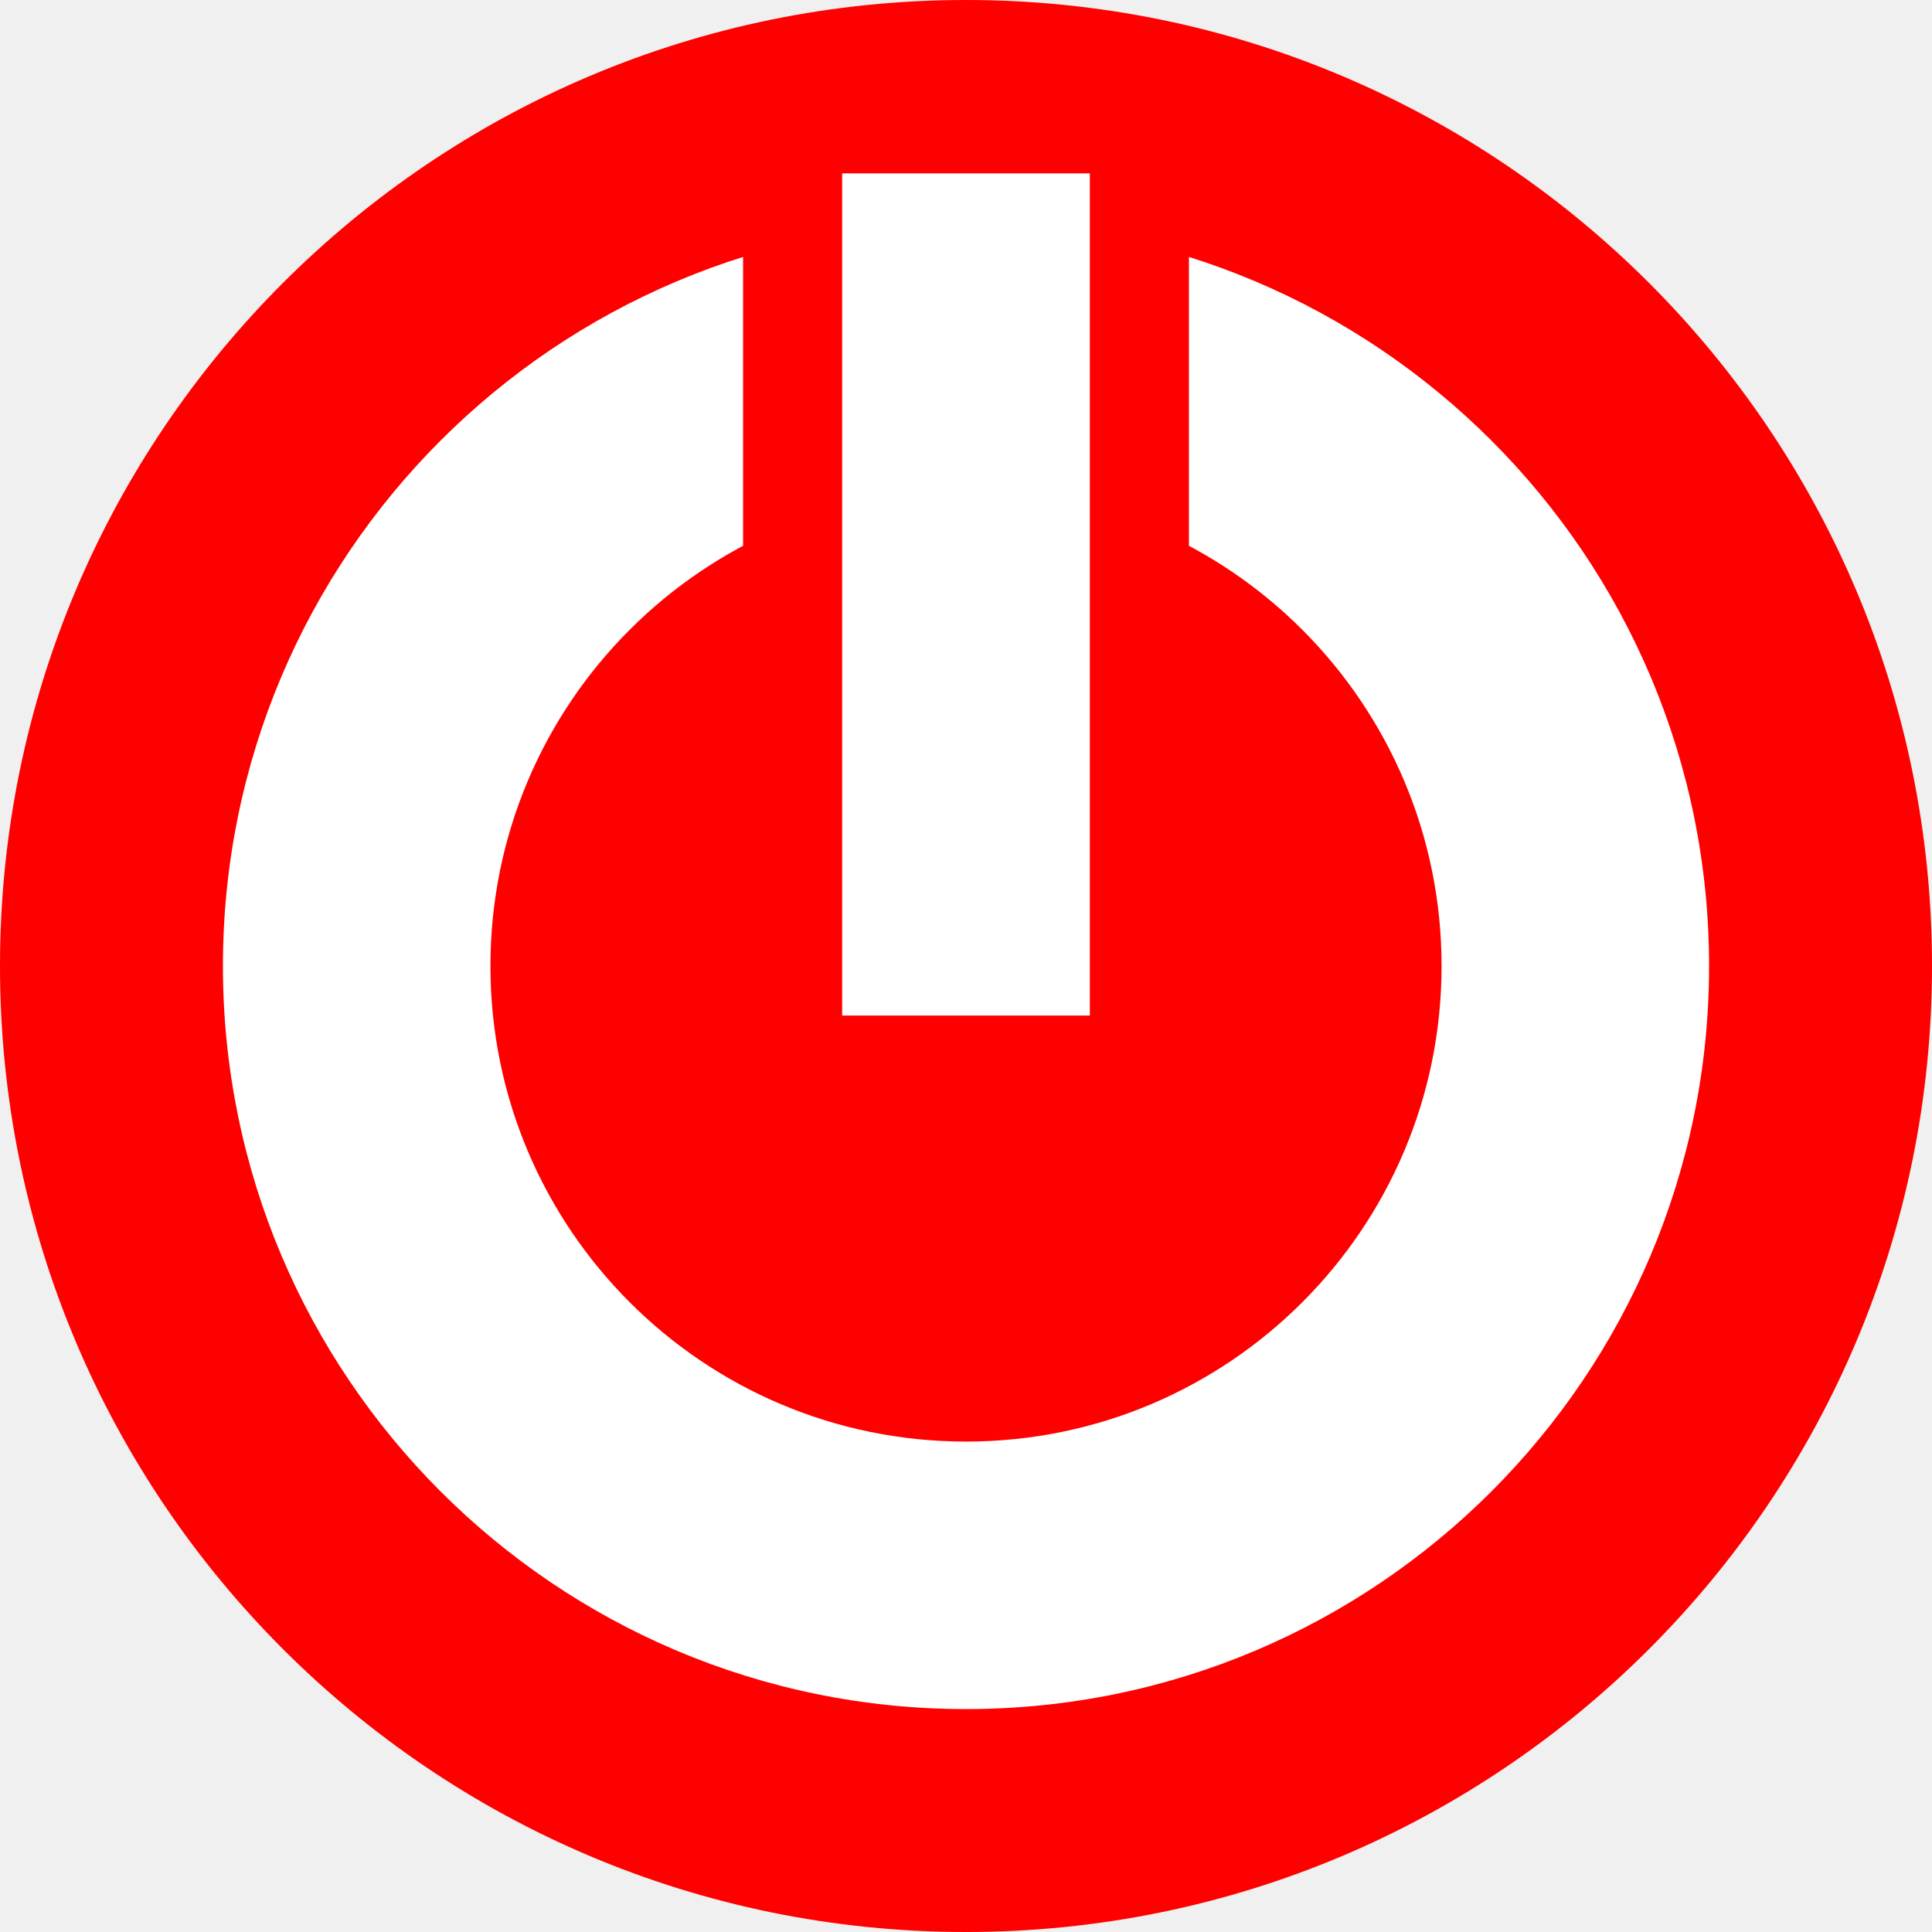
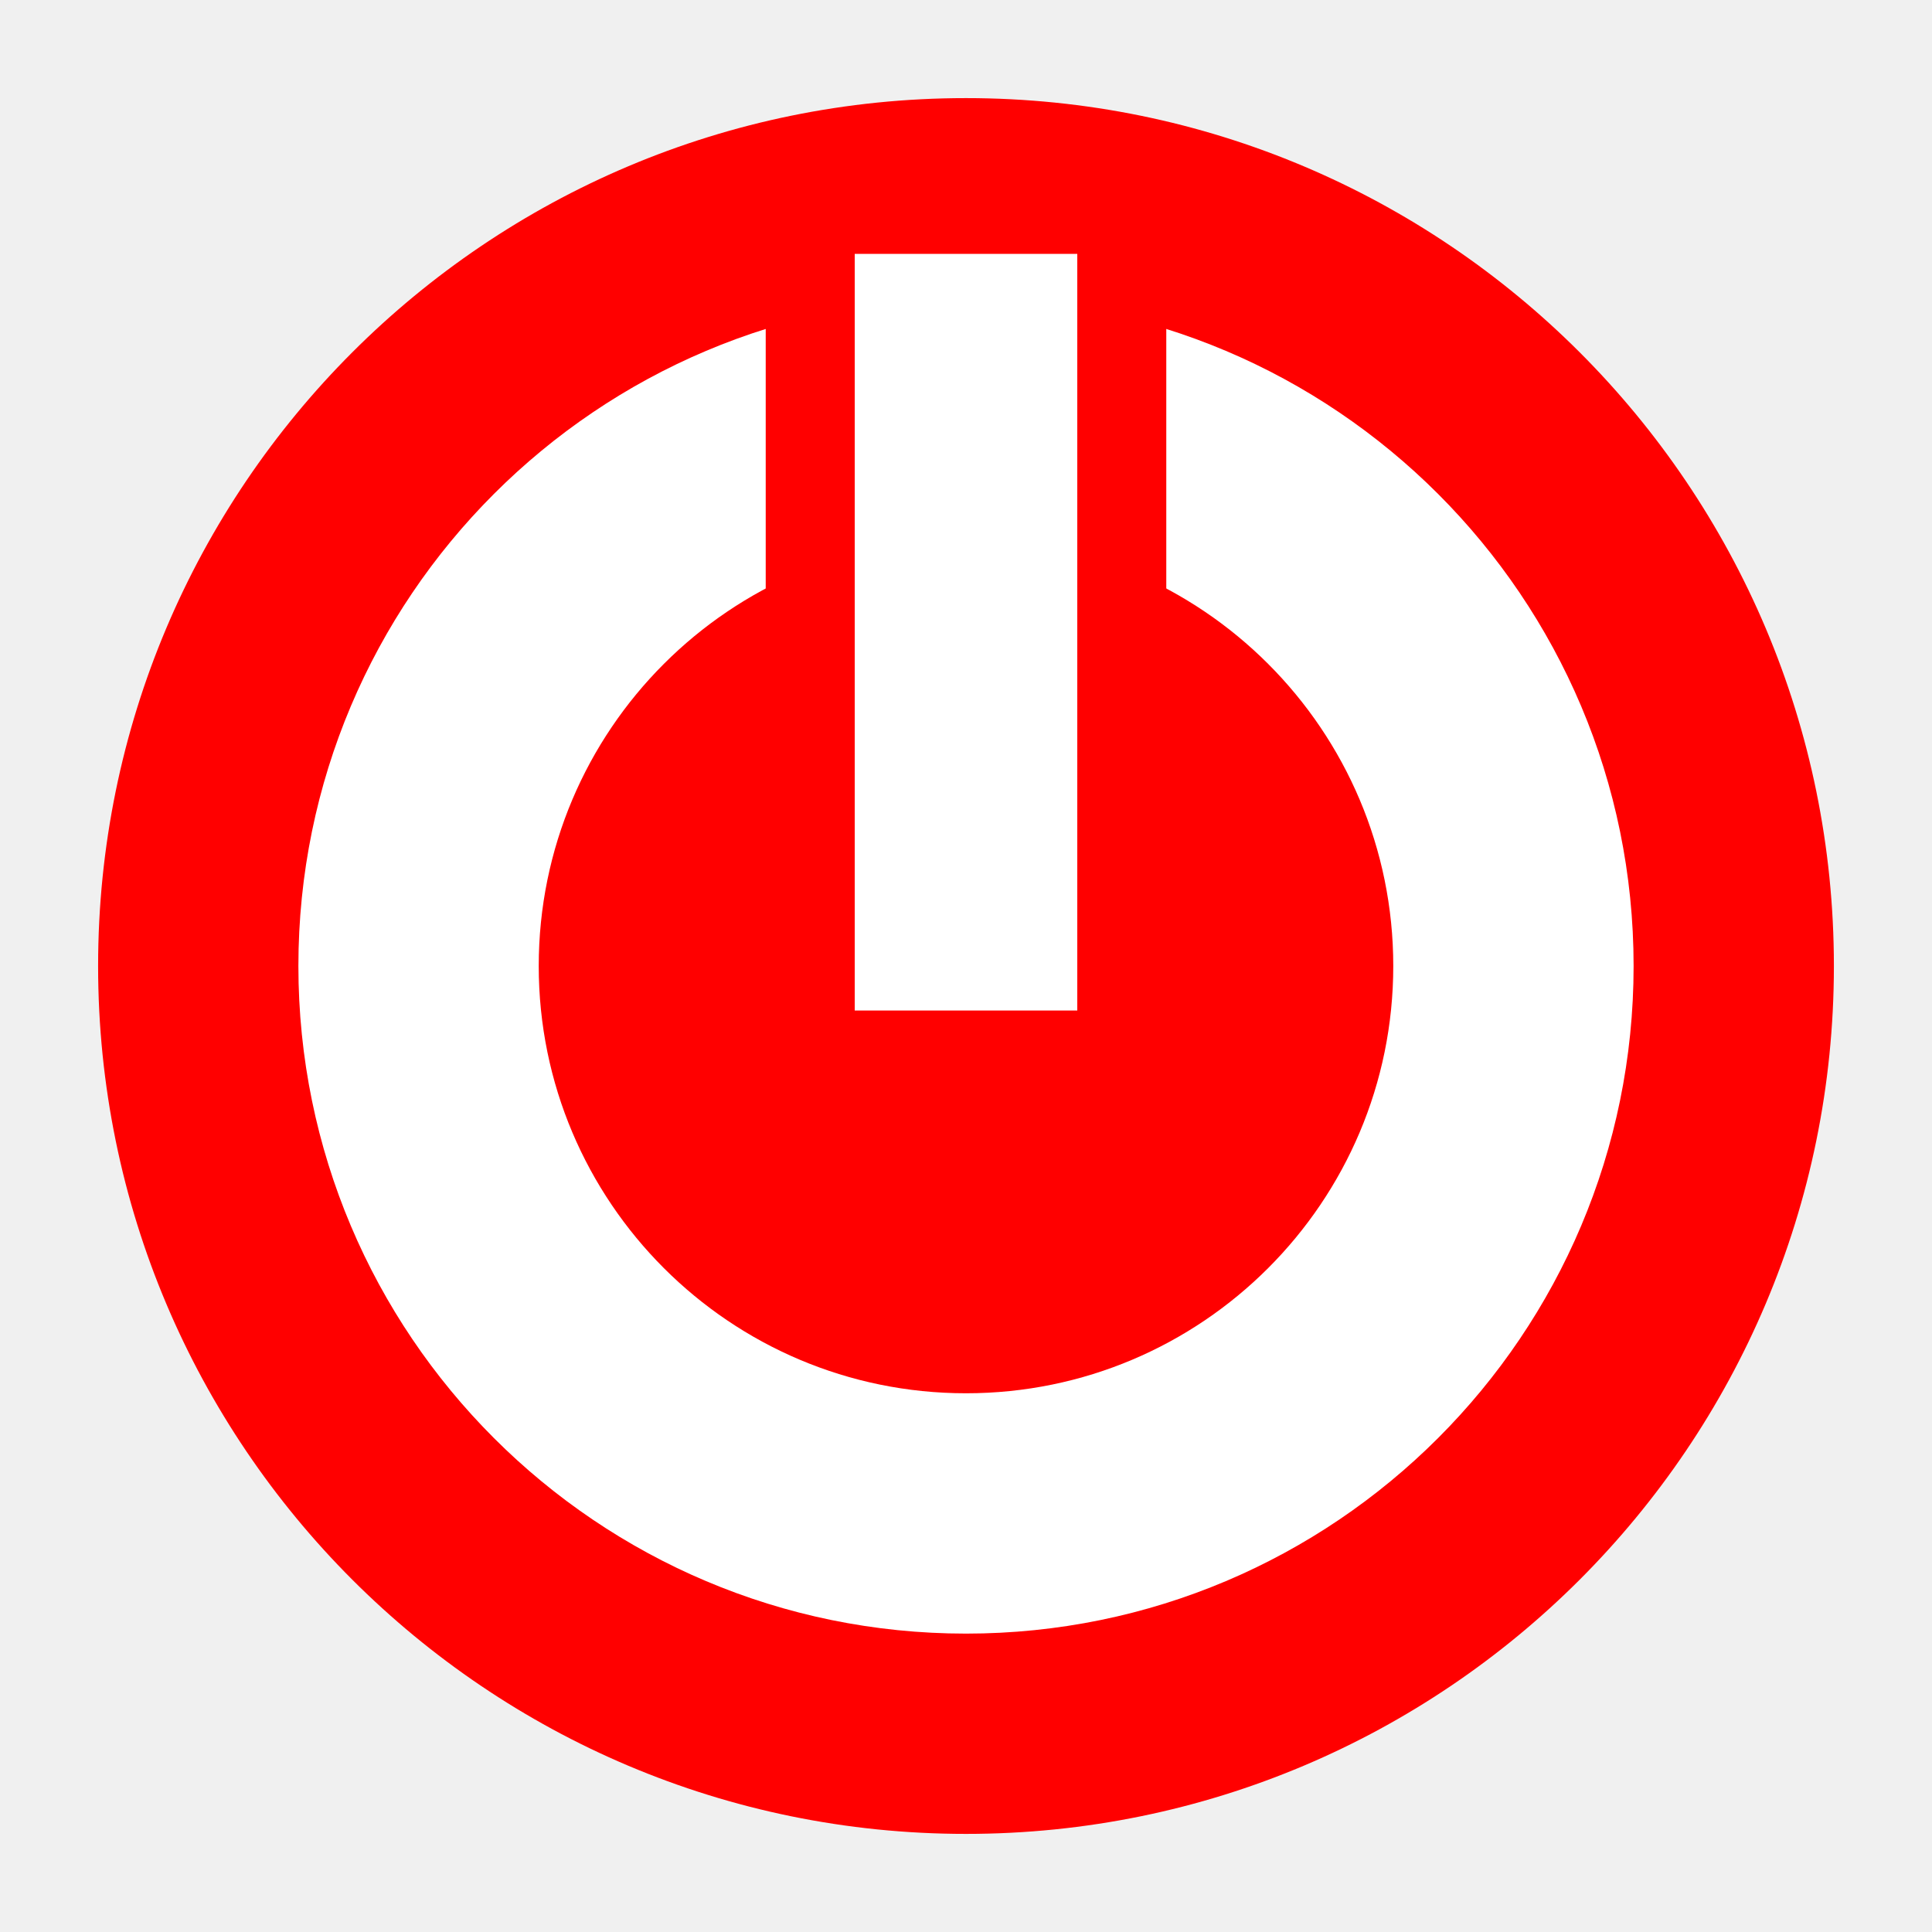
- <svg xmlns="http://www.w3.org/2000/svg" id="svg2" version="1.1" width="130" height="130">
+ <svg xmlns="http://www.w3.org/2000/svg" id="svg2" version="1.1" width="512" height="512">
  <defs id="defs6" />
-   <path style="fill:#ff0000;fill-opacity:1;fill-rule:nonzero;stroke:none" id="path3005" d="m 145.832,79.282 a 64.287,64.287 0 1 1 -128.574,0 64.287,64.287 0 1 1 128.574,0 z" transform="matrix(1.011094,0,0,1.011094,-17.44966,-15.16131)" />
-   <path style="fill:#ff0000;fill-opacity:1;fill-rule:nonzero;stroke:none" id="path3020" d="m 51.559,55.831 a 7.475,14.949 0 1 1 -14.949,0 7.475,14.949 0 1 1 14.949,0 z" transform="translate(0,-14)" />
-   <path style="fill:#ffffff;fill-opacity:1;fill-rule:nonzero;stroke:none" id="path3033" d="m 148.271,85.424 a 50.644,50.644 0 1 1 -101.288,0 50.644,50.644 0 1 1 101.288,0 z" transform="matrix(0.9872824,0,0,0.9872824,-31.38554,-19.33735)" />
-   <path style="fill:#ff0000;fill-opacity:1;fill-rule:nonzero;stroke:none" id="path5149" d="m 111.356,69.441 a 32.186,32.186 0 1 1 -64.373,0 32.186,32.186 0 1 1 64.373,0 z" transform="matrix(0.9942075,0,0,0.9942075,-13.71091,-4.038447)" />
-   <rect style="opacity:1;fill:#ffffff;fill-opacity:1;fill-rule:nonzero;stroke:#ff0000;stroke-width:6.666;stroke-miterlimit:4;stroke-opacity:1;stroke-dasharray:none" id="rect5151" width="23.334" height="63.334" x="53.333" y="8.333" />
+   <path style="fill:#ff0000;fill-opacity:1;fill-rule:nonzero;stroke:none" id="path3005" d="m 145.832,79.282 a 64.287,64.287 0 1 1 -128.574,0 64.287,64.287 0 1 1 128.574,0 z" transform="matrix(3.577717,0,0,3.577717,-35.74494,-27.64771)" />
+   <path style="fill:#ff0000;fill-opacity:1;fill-rule:nonzero;stroke:none" id="path3020" d="m 51.559,55.831 a 7.475,14.949 0 1 1 -14.949,0 7.475,14.949 0 1 1 14.949,0 z" transform="matrix(3.538461,0,0,3.538461,26,-23.53846)" />
+   <path style="fill:#ffffff;fill-opacity:1;fill-rule:nonzero;stroke:none" id="path3033" d="m 148.271,85.424 a 50.644,50.644 0 1 1 -101.288,0 50.644,50.644 0 1 1 101.288,0 z" transform="matrix(3.493461,0,0,3.493461,-85.05653,-42.42447)" />
+   <path style="fill:#ff0000;fill-opacity:1;fill-rule:nonzero;stroke:none" id="path5149" d="m 111.356,69.441 a 32.186,32.186 0 1 1 -64.373,0 32.186,32.186 0 1 1 64.373,0 z" transform="matrix(3.517965,0,0,3.517965,-22.51551,11.7101)" />
+   <rect style="fill:#ffffff;fill-opacity:1;fill-rule:nonzero;stroke:#ff0000;stroke-width:23.588;stroke-miterlimit:4;stroke-opacity:1;stroke-dasharray:none" id="rect5151" width="82.566" height="224.105" x="214.717" y="55.486" />
</svg>
